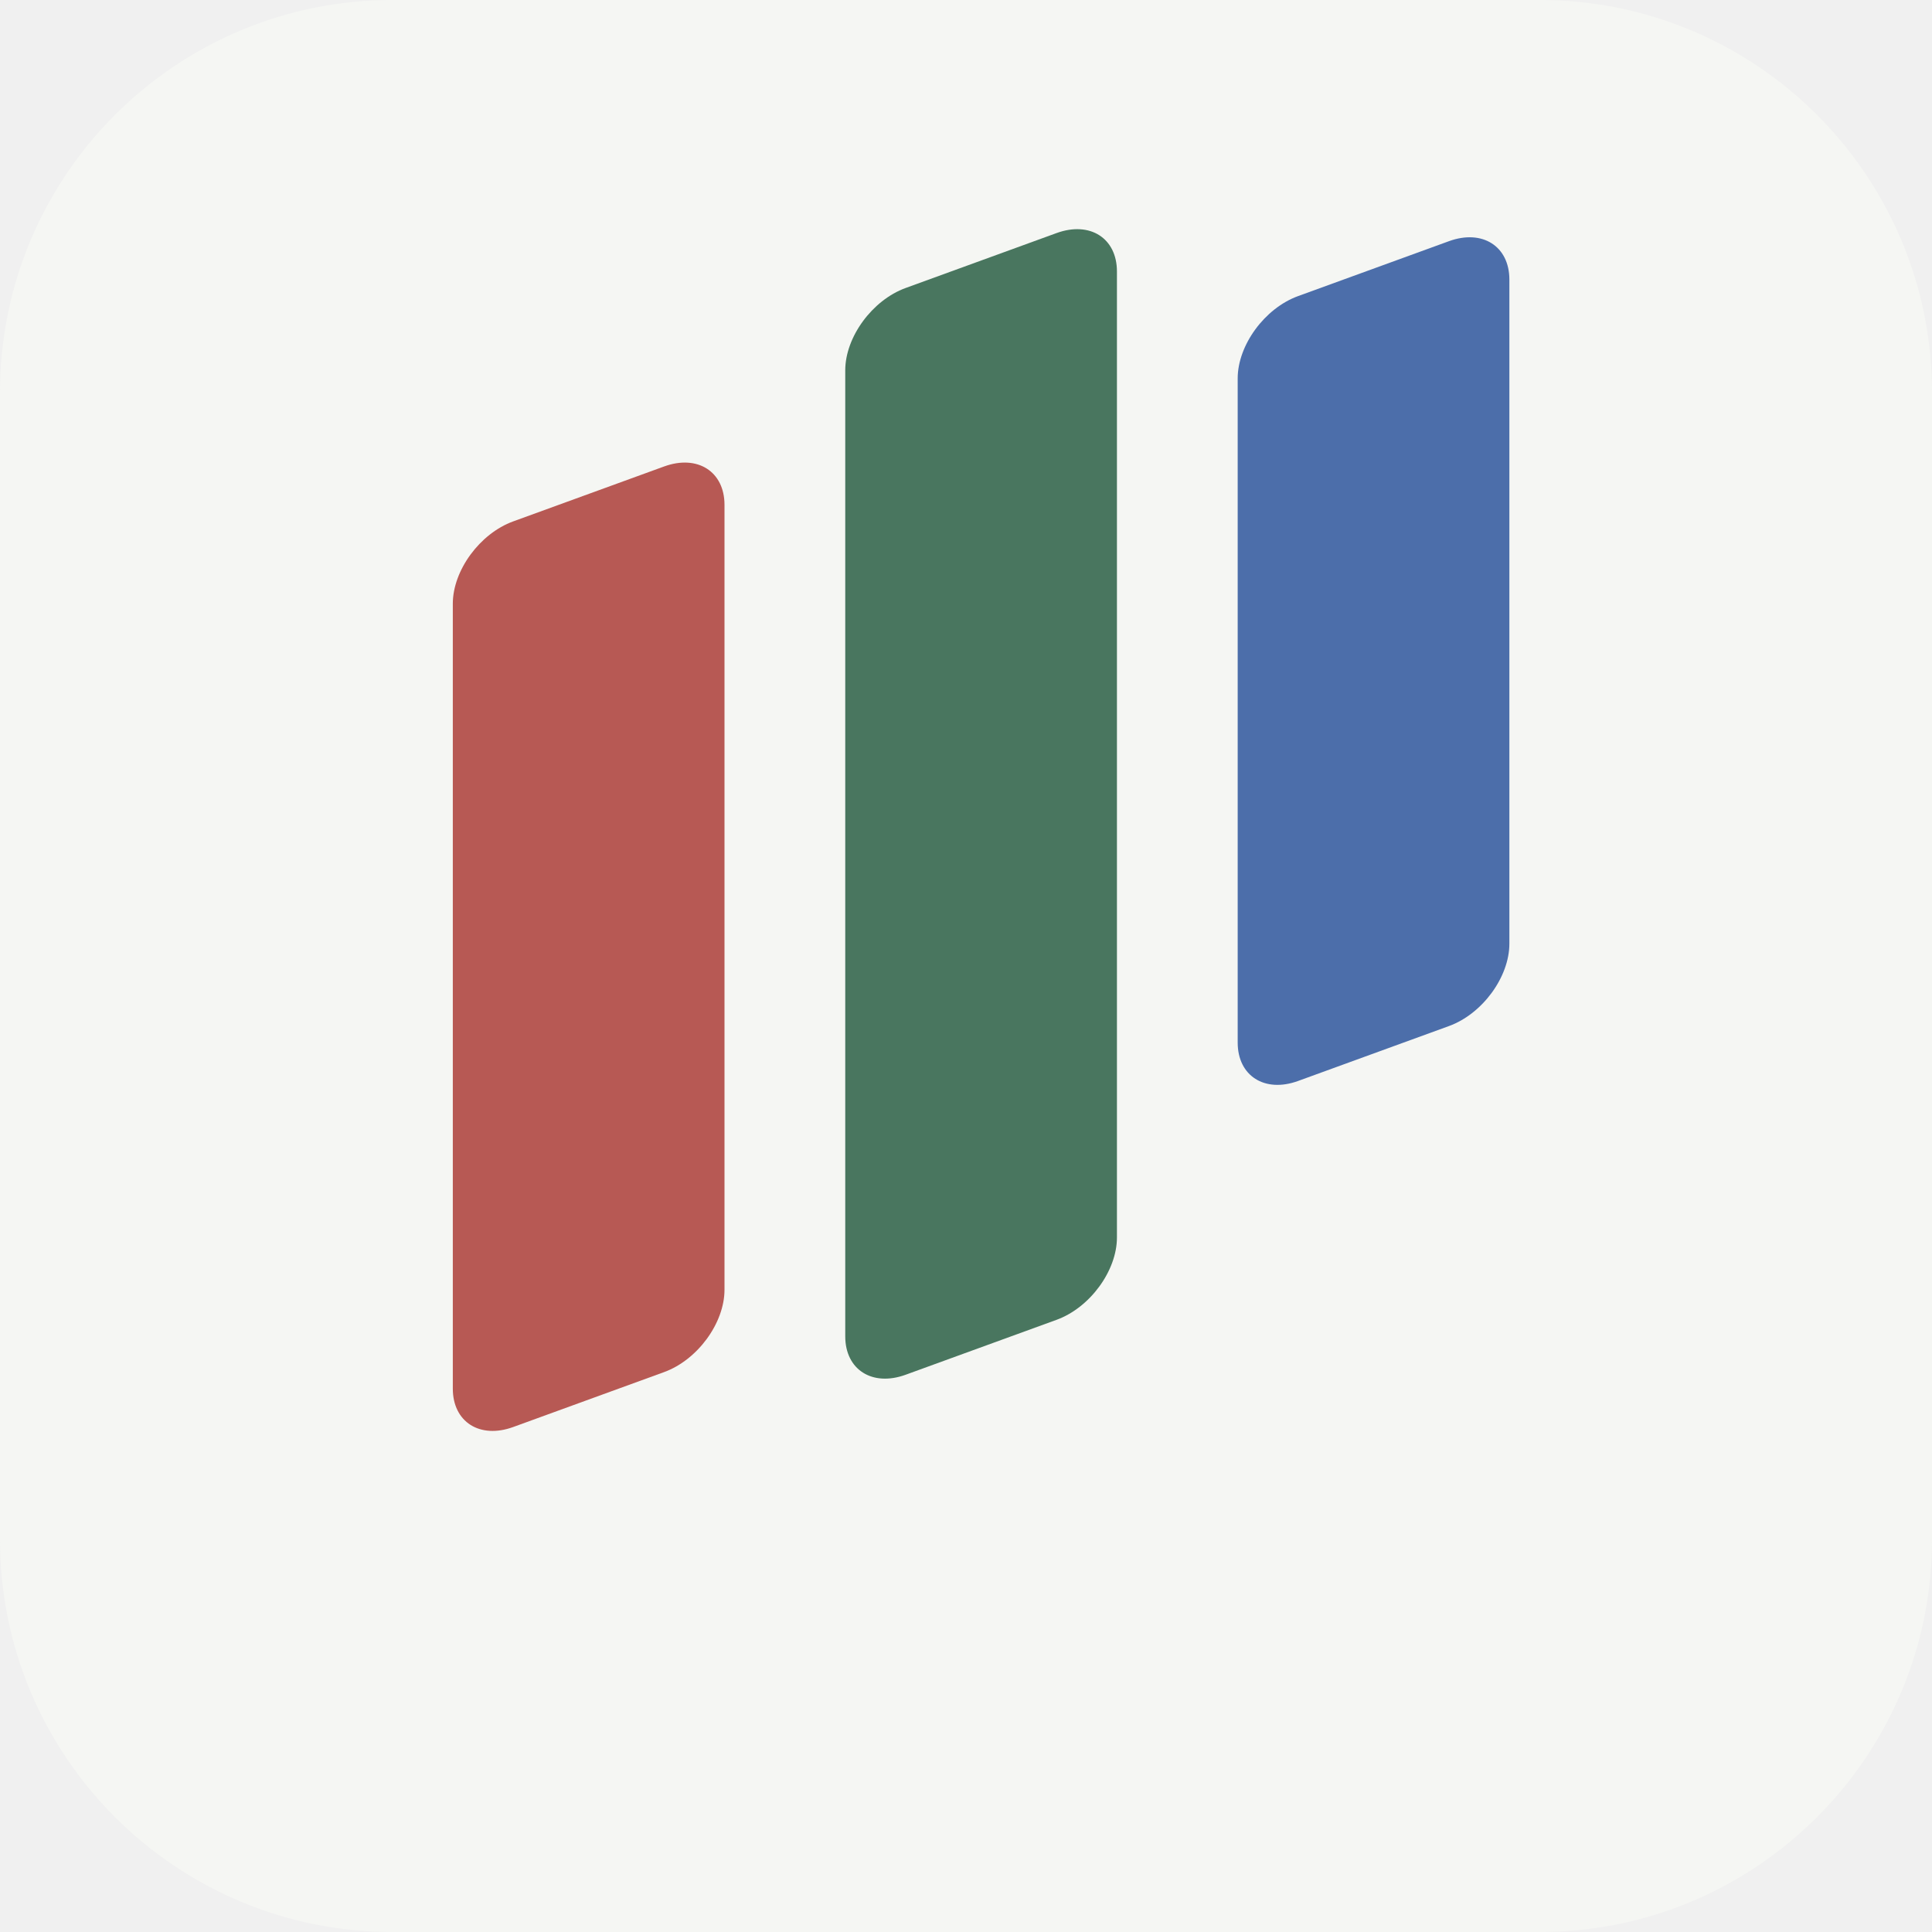
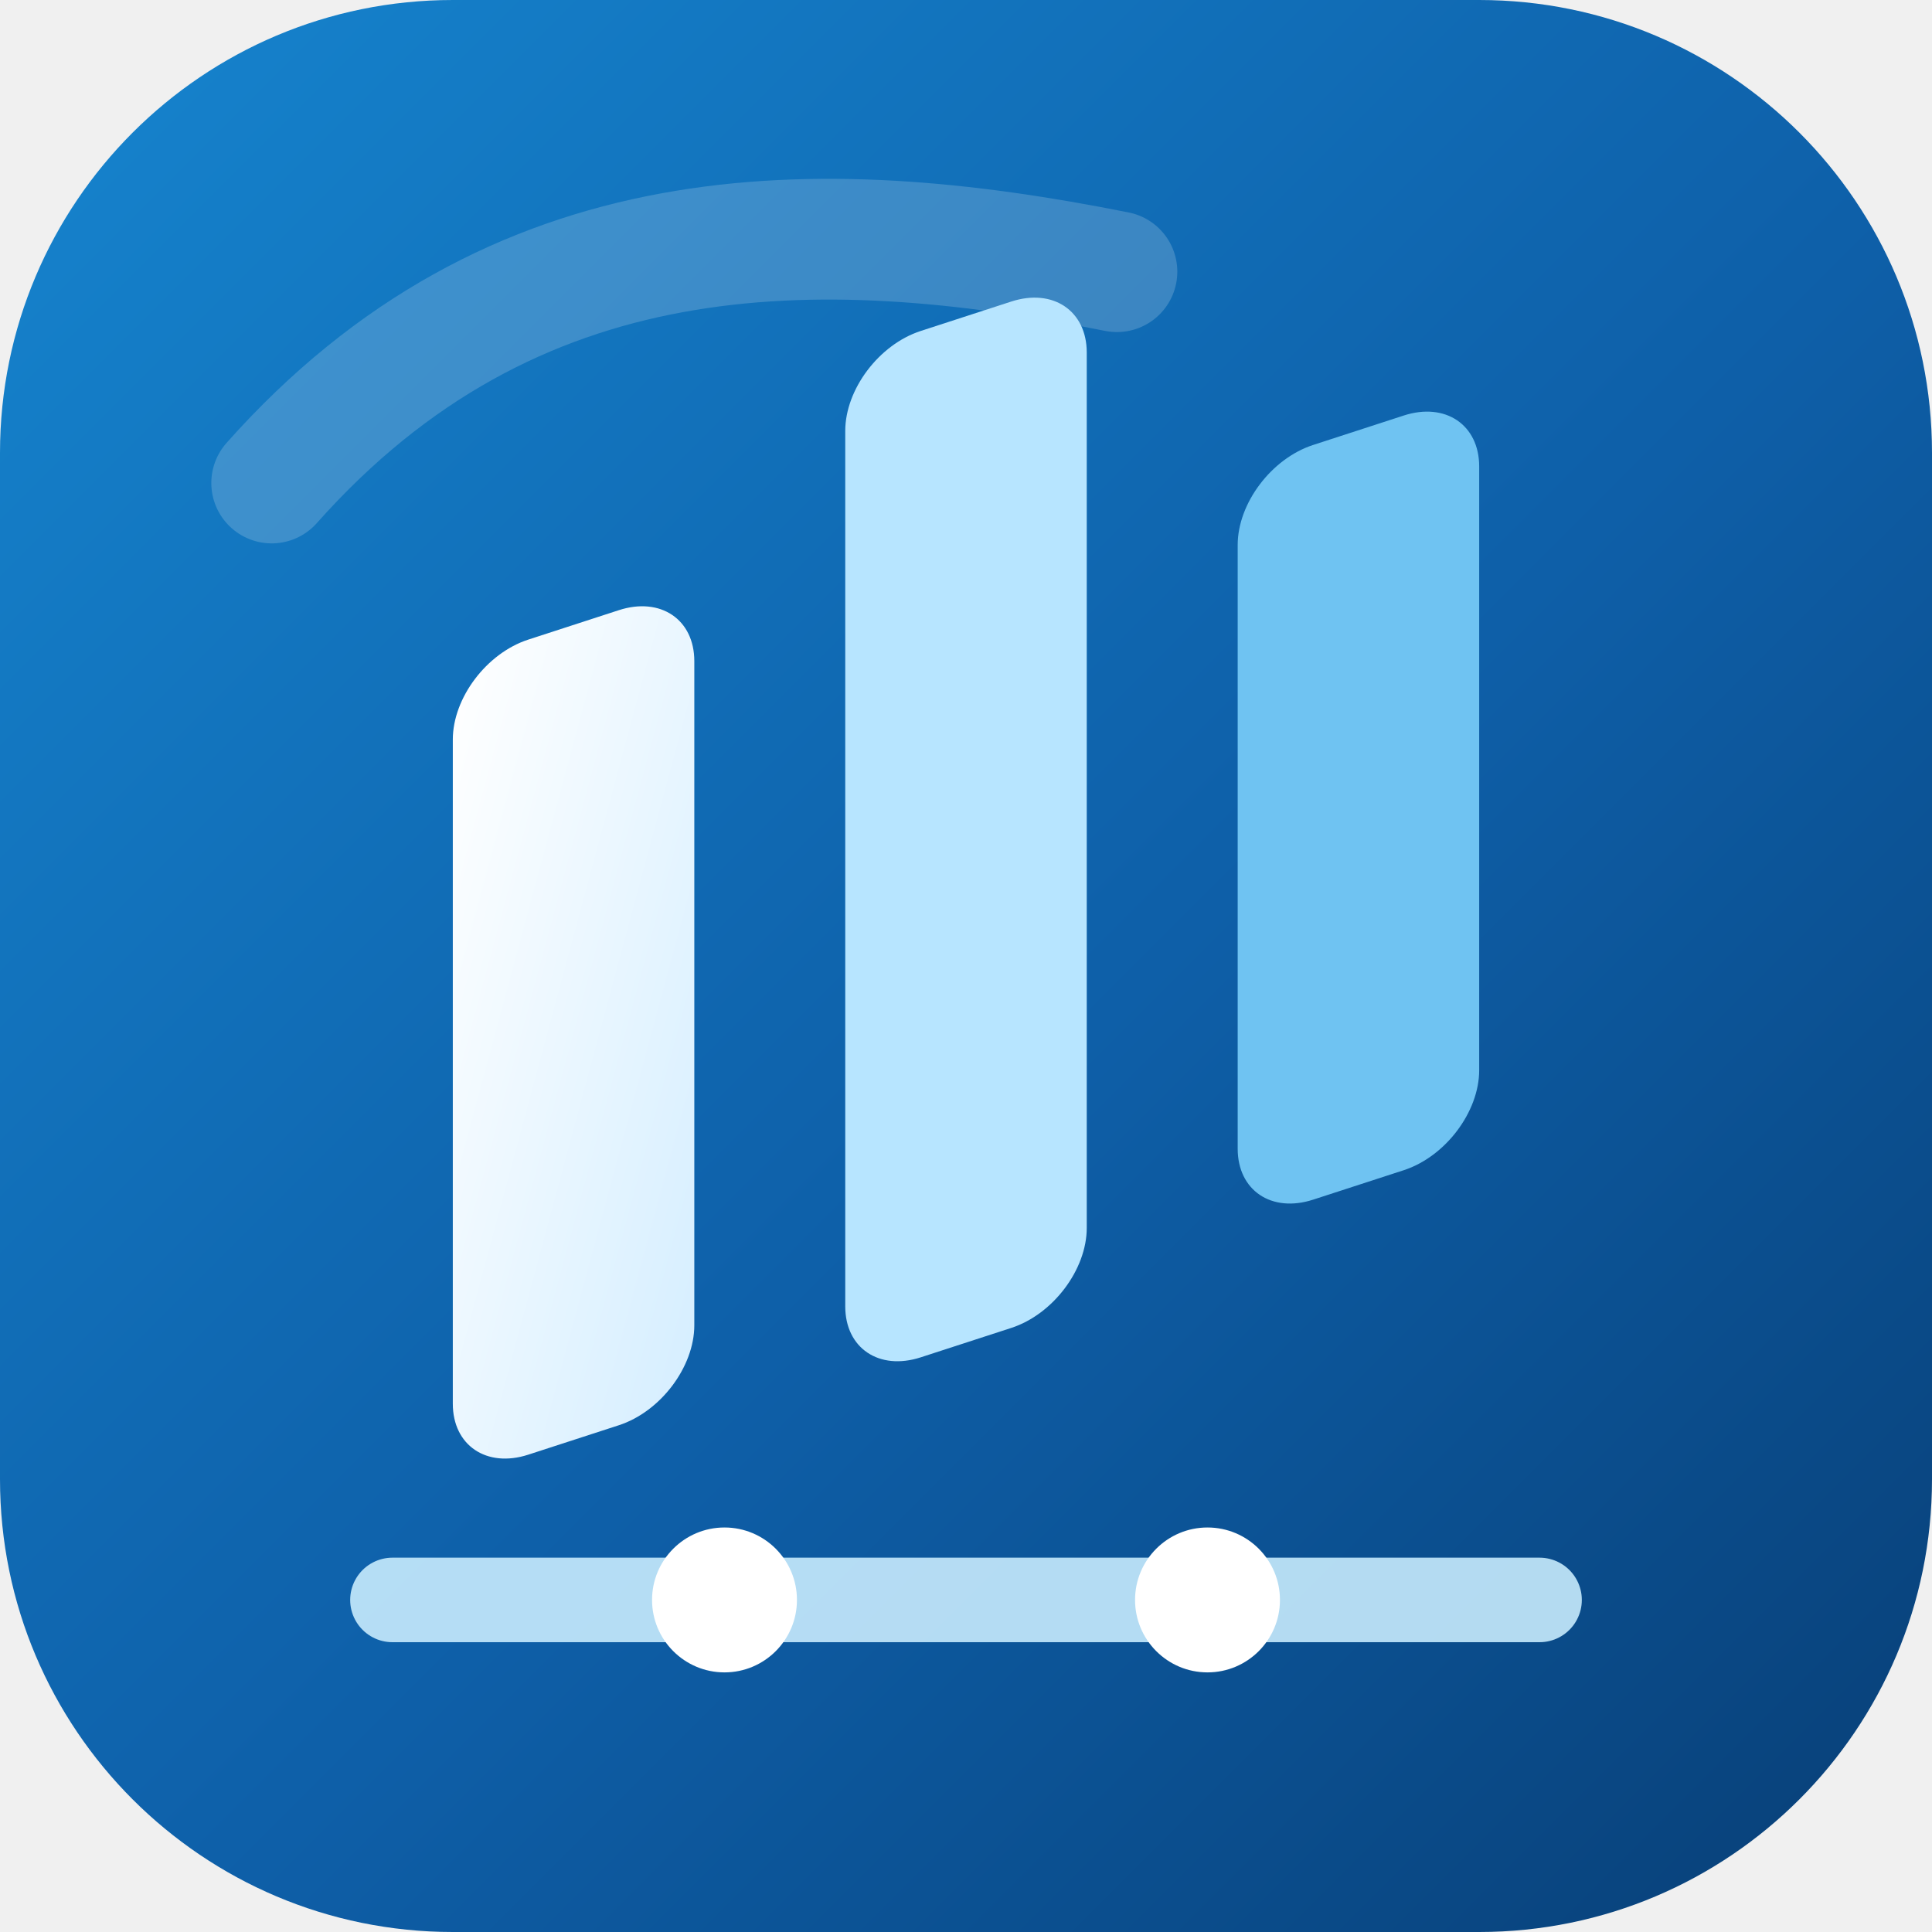
- <svg xmlns="http://www.w3.org/2000/svg" viewBox="0 0 64 64">
-   <rect width="64" height="64" rx="13" fill="#f5f6f3" />
-   <g transform="translate(15 18) skewY(-20)">
-     <rect width="9" height="30" rx="2" fill="#b75954" />
-     <rect x="13" y="-3" width="9" height="36" rx="2" fill="#49765f" />
-     <rect x="26" y="2" width="9" height="26" rx="2" fill="#4c6eaa" />
+ <svg xmlns="http://www.w3.org/2000/svg" viewBox="0 0 64 64" role="img" aria-label="JSP Robot">
+   <defs>
+     <linearGradient id="blue" x1="0" y1="0" x2="1" y2="1">
+       <stop offset="0" stop-color="#1685cf" />
+       <stop offset=".55" stop-color="#0e5fa8" />
+       <stop offset="1" stop-color="#083e75" />
+     </linearGradient>
+     <linearGradient id="light" x1="0" y1="0" x2="1" y2="1">
+       <stop offset="0" stop-color="#ffffff" />
+       <stop offset="1" stop-color="#d5eeff" />
+     </linearGradient>
+   </defs>
+   <rect width="64" height="64" rx="15" fill="url(#blue)" />
+   <path d="M9 16C17 7 27 7 37 9" fill="none" stroke="#ffffff" stroke-opacity=".18" stroke-width="4" stroke-linecap="round" />
+   <g transform="translate(15 16) skewY(-18)">
+     <rect x="0" y="6" width="8" height="27" rx="2.5" fill="url(#light)" />
+     <rect x="13" y="0" width="8" height="34" rx="2.5" fill="#b7e5ff" />
+     <rect x="26" y="8" width="8" height="25" rx="2.5" fill="#6fc3f2" />
  </g>
+   <path d="M13 53H51" stroke="#cbeeff" stroke-width="2.8" stroke-linecap="round" opacity=".88" />
+   <circle cx="24" cy="53" r="2.4" fill="#ffffff" />
+   <circle cx="40" cy="53" r="2.4" fill="#ffffff" />
</svg>
